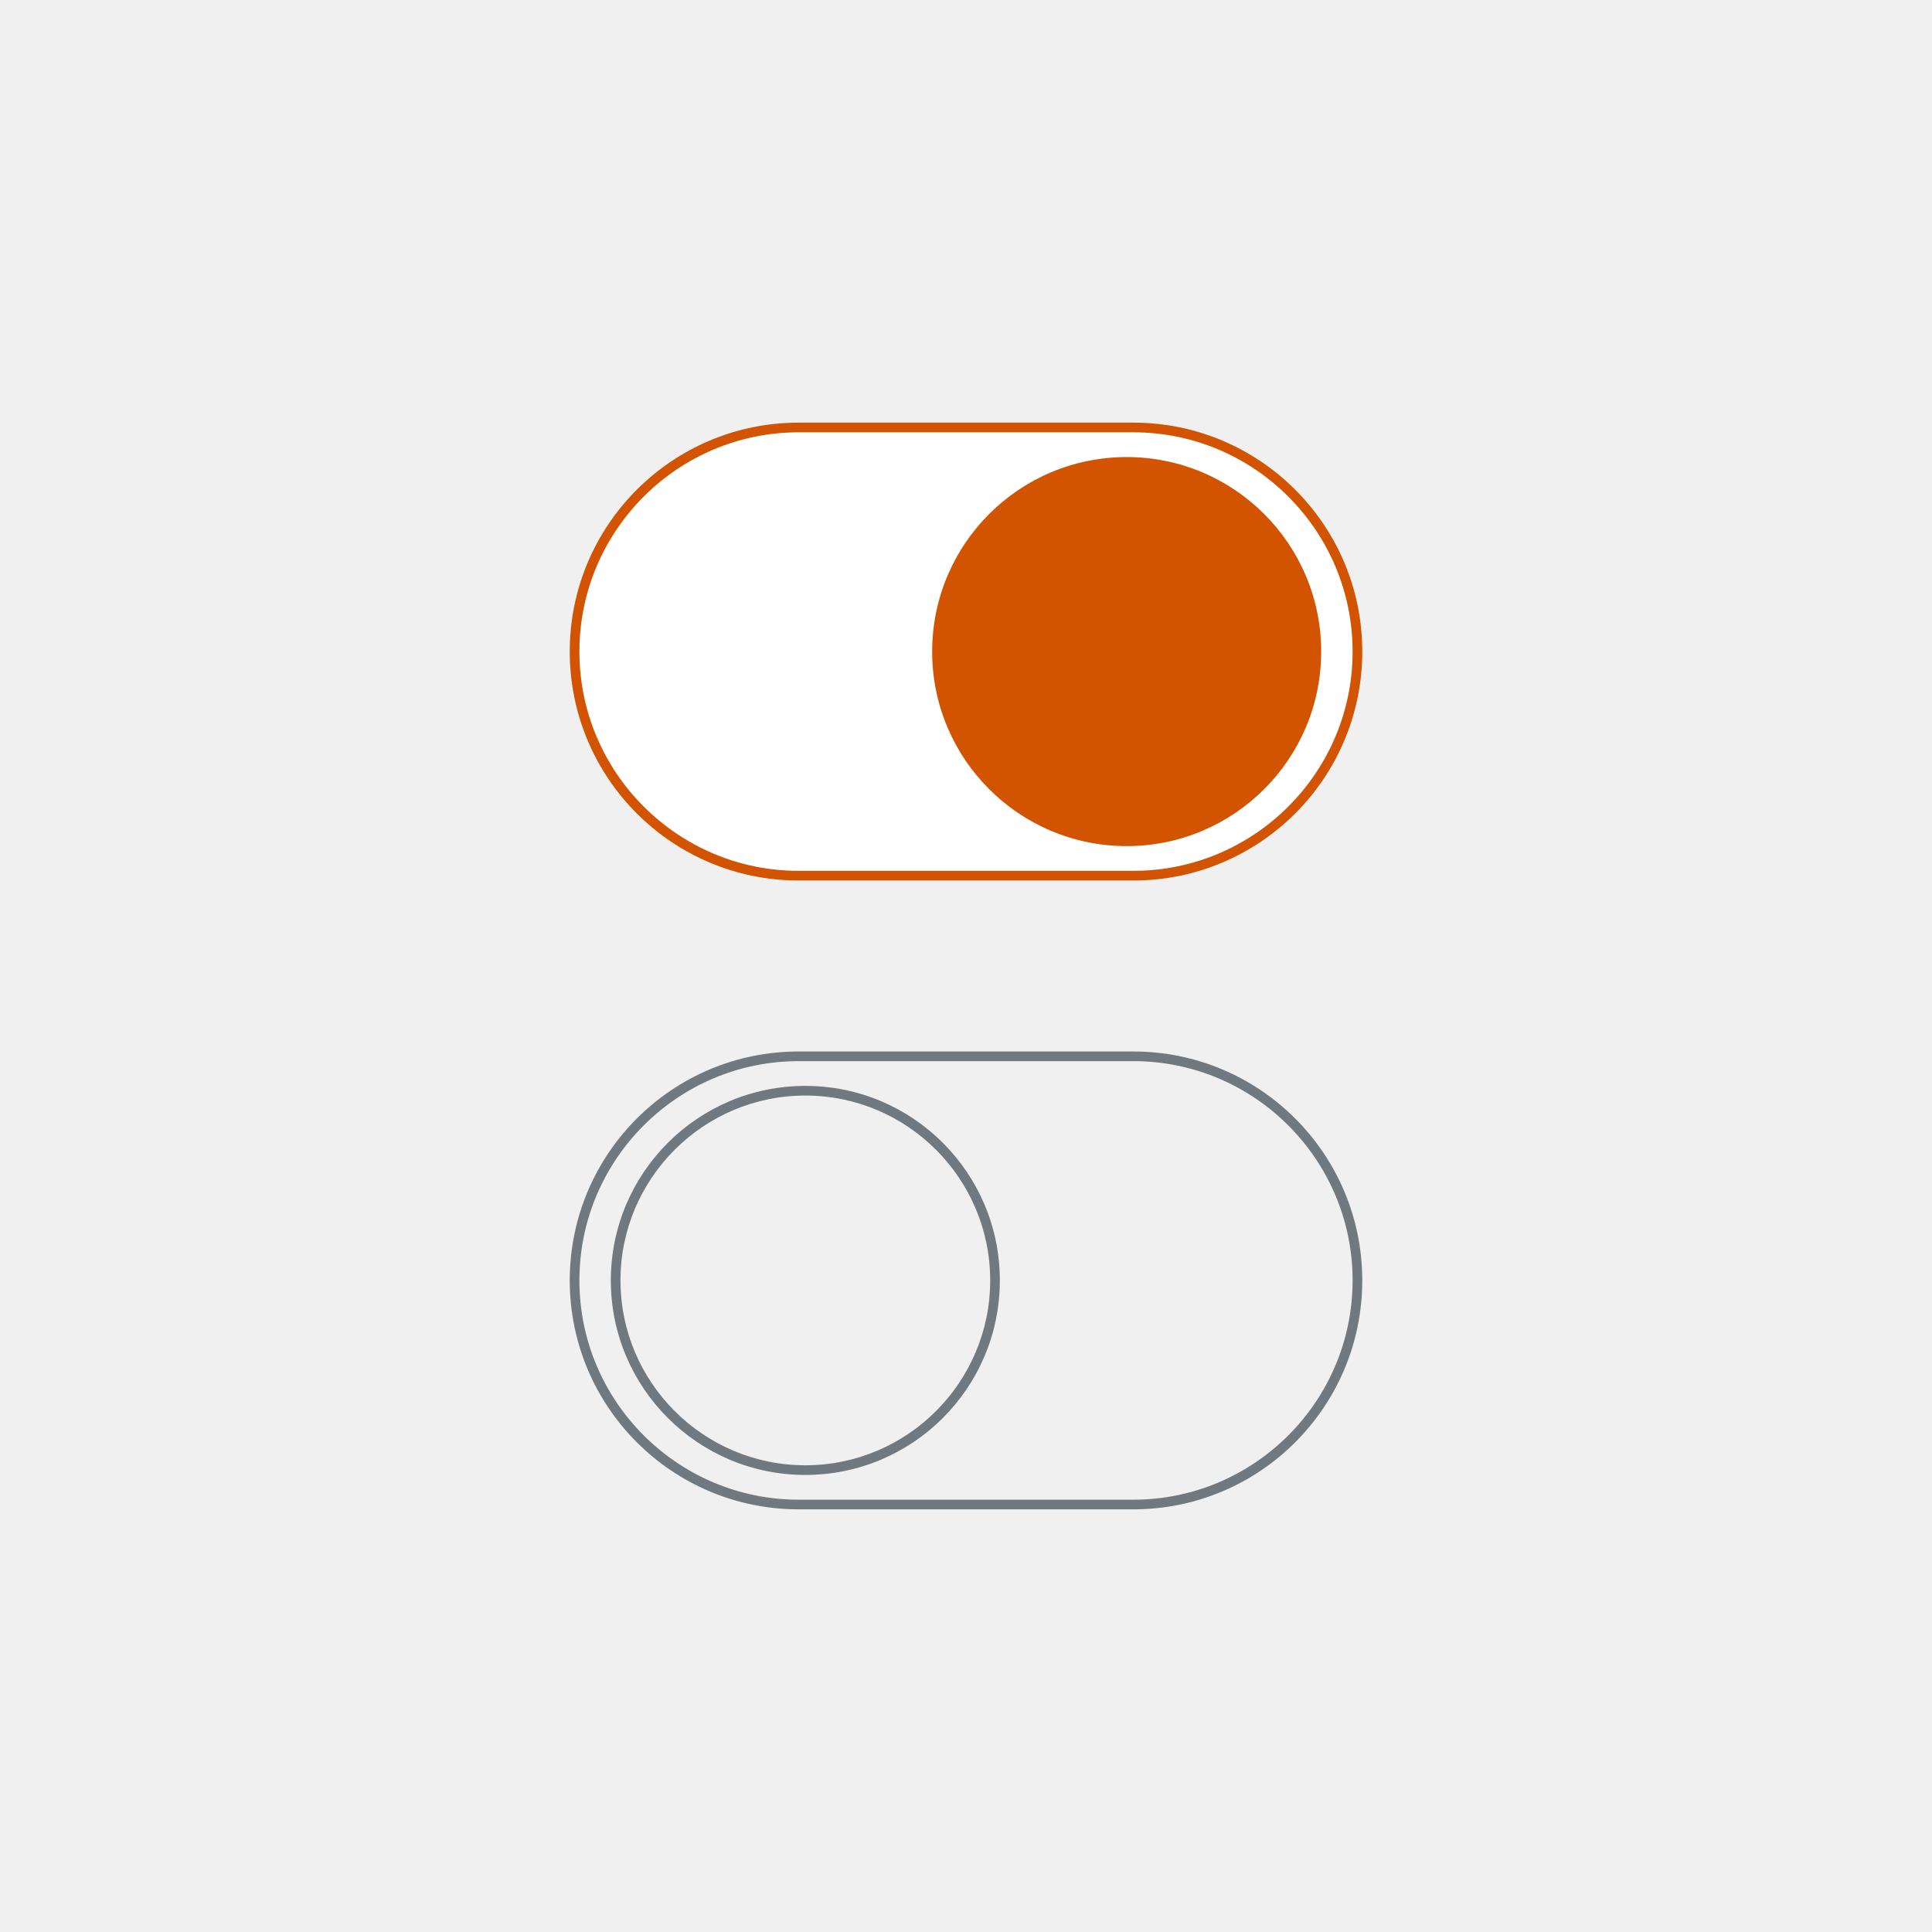
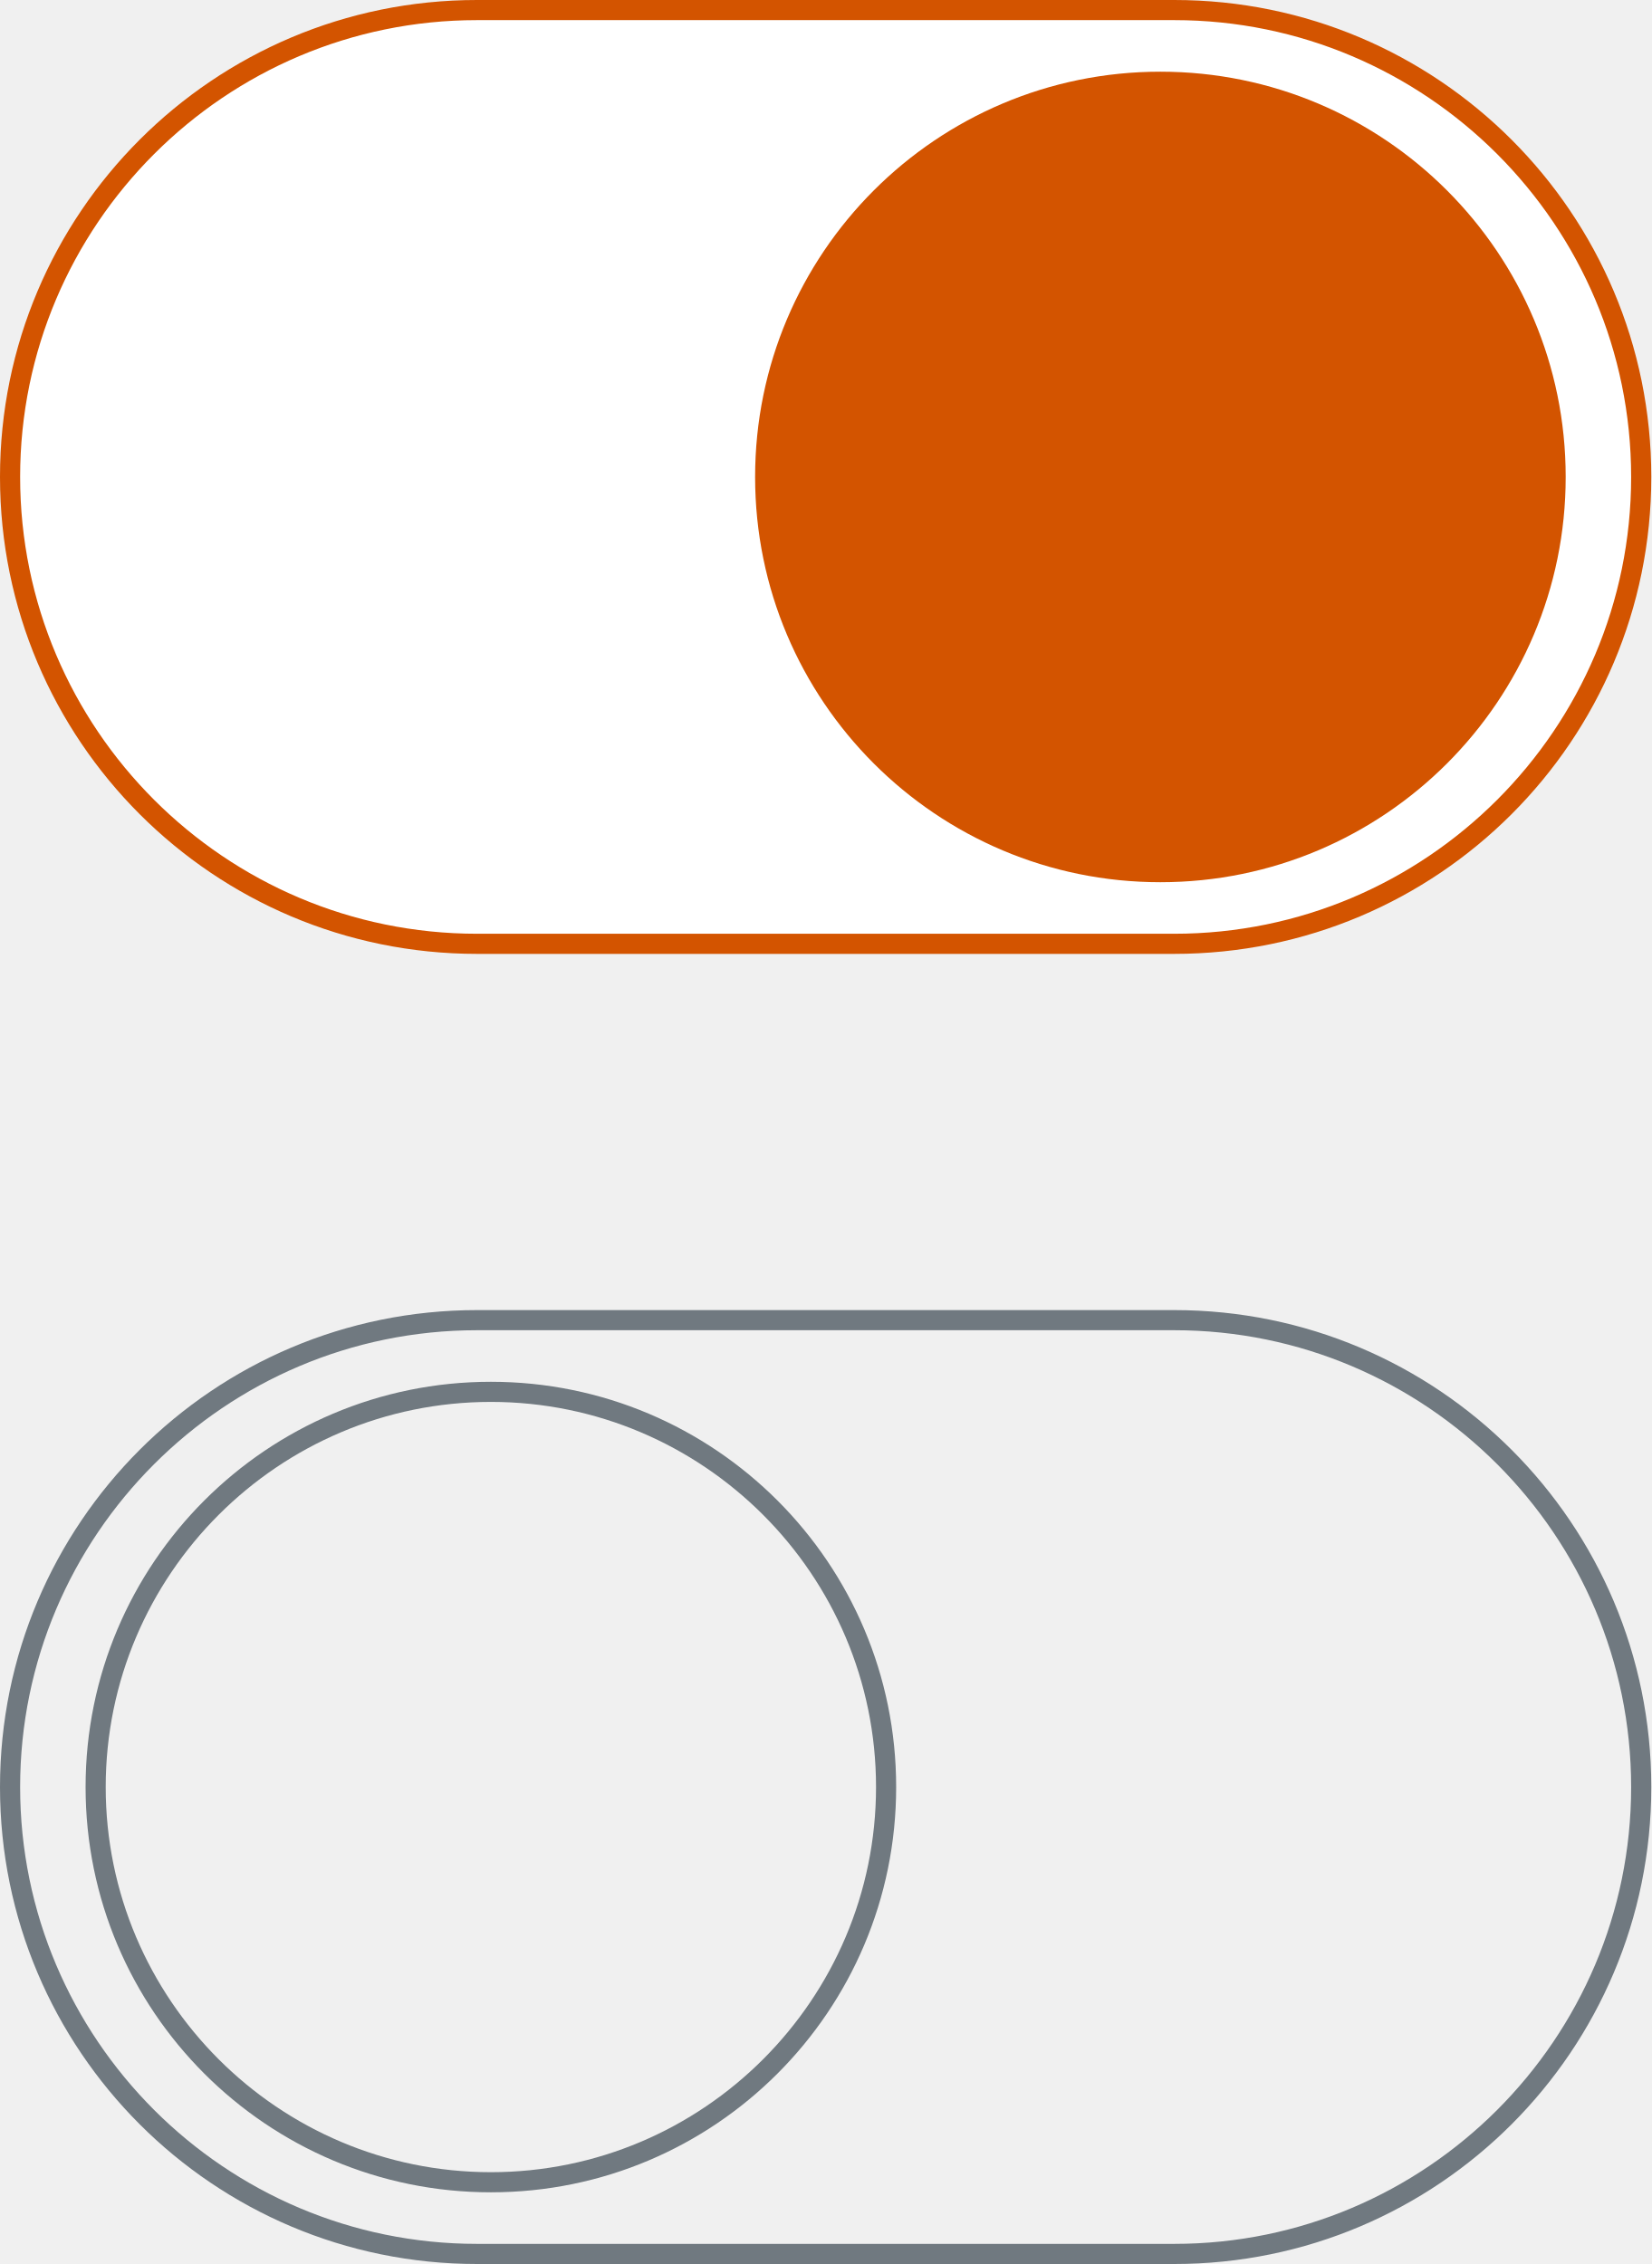
- <svg xmlns="http://www.w3.org/2000/svg" version="1.1" x="0px" y="0px" width="200px" height="200px" viewBox="0 0 200 200" enable-background="new 0 0 200 200" xml:space="preserve">
-   <g id="Ebene_1">
- </g>
-   <g id="Detail">
-     <g>
-       <g>
-         <path fill="#707980" d="M117.322,109.849c12.516,0,22.698,10.183,22.698,22.699s-10.182,22.699-22.698,22.699H82.679     c-12.516,0-22.699-10.183-22.699-22.699s10.183-22.699,22.699-22.699H117.322 M117.322,108.849H82.679     c-13.089,0-23.699,10.609-23.699,23.699c0,13.088,10.61,23.699,23.699,23.699h34.644c13.09,0,23.698-10.611,23.698-23.699     C141.021,119.458,130.412,108.849,117.322,108.849L117.322,108.849z" />
+ <svg xmlns="http://www.w3.org/2000/svg" version="1.1" x="0px" y="0px" width="82.041" height="112.495" viewBox="0 0 82.041 112.495" enable-background="new 0 0 200 200" xml:space="preserve" id="svg2">
+   <defs id="defs26" />
+   <g id="Ebene_1" transform="translate(-58.98,-43.752)" />
+   <g id="Detail" transform="translate(-58.98,-43.752)">
+     <g id="g6">
+       <g id="g8">
+         <path d="m 117.322,109.849 c 12.516,0 22.698,10.183 22.698,22.699 0,12.516 -10.182,22.699 -22.698,22.699 H 82.679 c -12.516,0 -22.699,-10.183 -22.699,-22.699 0,-12.516 10.183,-22.699 22.699,-22.699 h 34.643 m 0,-1 H 82.679 c -13.089,0 -23.699,10.609 -23.699,23.699 0,13.088 10.61,23.699 23.699,23.699 h 34.644 c 13.09,0 23.698,-10.611 23.698,-23.699 0,-13.09 -10.609,-23.699 -23.699,-23.699 l 0,0 z" id="path10" style="fill:#707980" />
      </g>
    </g>
-     <g>
-       <path fill="#707980" d="M83.369,113.411c10.551,0,19.135,8.585,19.135,19.138c0,10.552-8.583,19.136-19.135,19.136    c-10.552,0-19.137-8.584-19.137-19.136C64.232,121.996,72.817,113.411,83.369,113.411 M83.369,112.411    c-11.121,0-20.137,9.016-20.137,20.138c0,11.12,9.016,20.136,20.137,20.136c11.12,0,20.135-9.016,20.135-20.136    C103.504,121.427,94.489,112.411,83.369,112.411L83.369,112.411z" />
+     <g id="g12">
+       <path d="m 83.369,113.411 c 10.551,0 19.135,8.585 19.135,19.138 0,10.552 -8.583,19.136 -19.135,19.136 -10.552,0 -19.137,-8.584 -19.137,-19.136 0,-10.553 8.585,-19.138 19.137,-19.138 m 0,-1 c -11.121,0 -20.137,9.016 -20.137,20.138 0,11.12 9.016,20.136 20.137,20.136 11.12,0 20.135,-9.016 20.135,-20.136 0,-11.122 -9.015,-20.138 -20.135,-20.138 l 0,0 z" id="path14" style="fill:#707980" />
    </g>
-     <g>
-       <path fill="#FFFFFF" d="M82.678,90.649c-12.792,0-23.198-10.406-23.198-23.198s10.407-23.199,23.198-23.199h34.644    c12.792,0,23.199,10.407,23.199,23.199s-10.407,23.198-23.199,23.198H82.678z" />
-       <path fill="#D35400" d="M117.321,44.752c12.516,0,22.699,10.183,22.699,22.699c0,12.516-10.183,22.698-22.699,22.698H82.678    c-12.516,0-22.698-10.183-22.698-22.698c0-12.517,10.182-22.699,22.698-22.699H117.321 M117.321,43.752H82.678    c-13.09,0-23.698,10.609-23.698,23.699c0,13.088,10.608,23.698,23.698,23.698h34.644c13.089,0,23.699-10.61,23.699-23.698    C141.021,54.361,130.41,43.752,117.321,43.752L117.321,43.752z" />
+     <g id="g16">
+       <path d="M 82.678,90.649 C 69.886,90.649 59.48,80.243 59.48,67.451 59.48,54.659 69.887,44.252 82.678,44.252 h 34.644 c 12.792,0 23.199,10.407 23.199,23.199 0,12.792 -10.407,23.198 -23.199,23.198 H 82.678 z" id="path18" style="fill:#ffffff" />
+       <path d="m 117.321,44.752 c 12.516,0 22.699,10.183 22.699,22.699 0,12.516 -10.183,22.698 -22.699,22.698 H 82.678 C 70.162,90.149 59.98,79.966 59.98,67.451 59.98,54.934 70.162,44.752 82.678,44.752 h 34.643 m 0,-1 H 82.678 c -13.09,0 -23.698,10.609 -23.698,23.699 0,13.088 10.608,23.698 23.698,23.698 h 34.644 c 13.089,0 23.699,-10.61 23.699,-23.698 0,-13.09 -10.611,-23.699 -23.7,-23.699 l 0,0 z" id="path20" style="fill:#d35400" />
    </g>
-     <path fill="#D35400" d="M136.768,67.453c0,11.119-9.016,20.135-20.137,20.135c-11.12,0-20.135-9.016-20.135-20.135   c0-11.123,9.015-20.139,20.135-20.139C127.752,47.314,136.768,56.33,136.768,67.453z" />
+     <path d="m 136.768,67.453 c 0,11.119 -9.016,20.135 -20.137,20.135 -11.12,0 -20.135,-9.016 -20.135,-20.135 0,-11.123 9.015,-20.139 20.135,-20.139 11.121,0 20.137,9.016 20.137,20.139 z" id="path22" style="fill:#d35400" />
  </g>
</svg>
